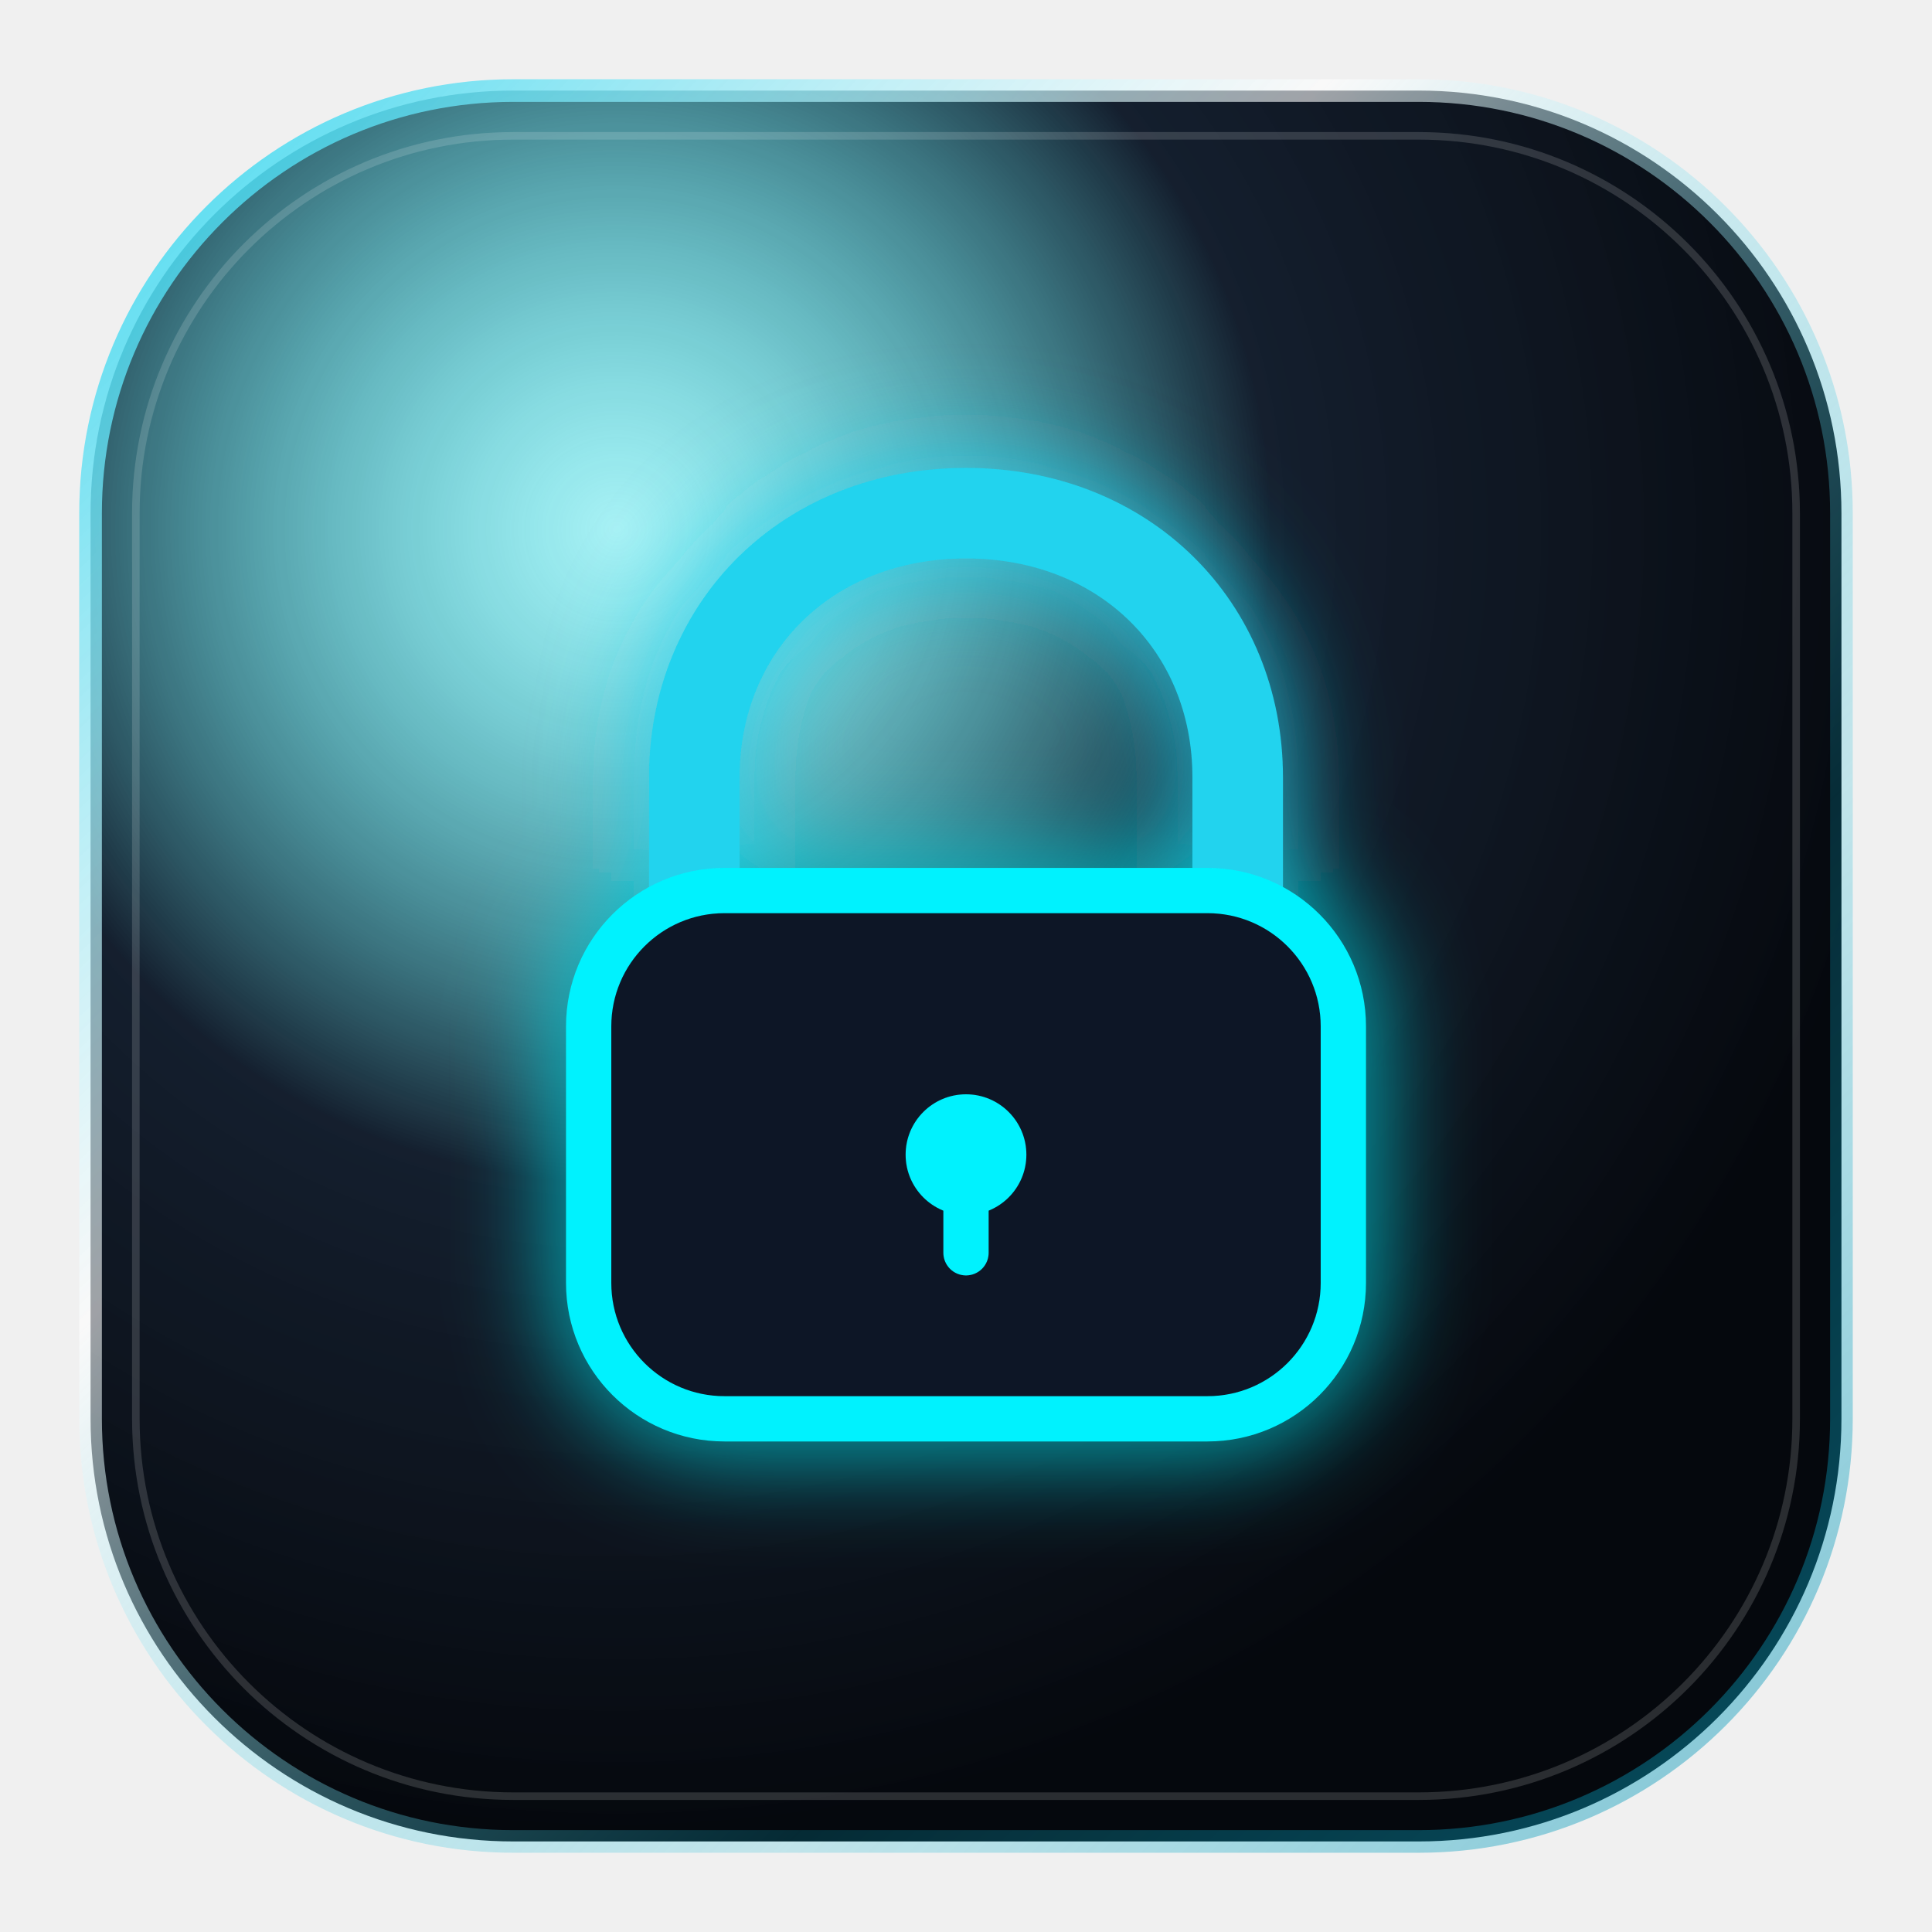
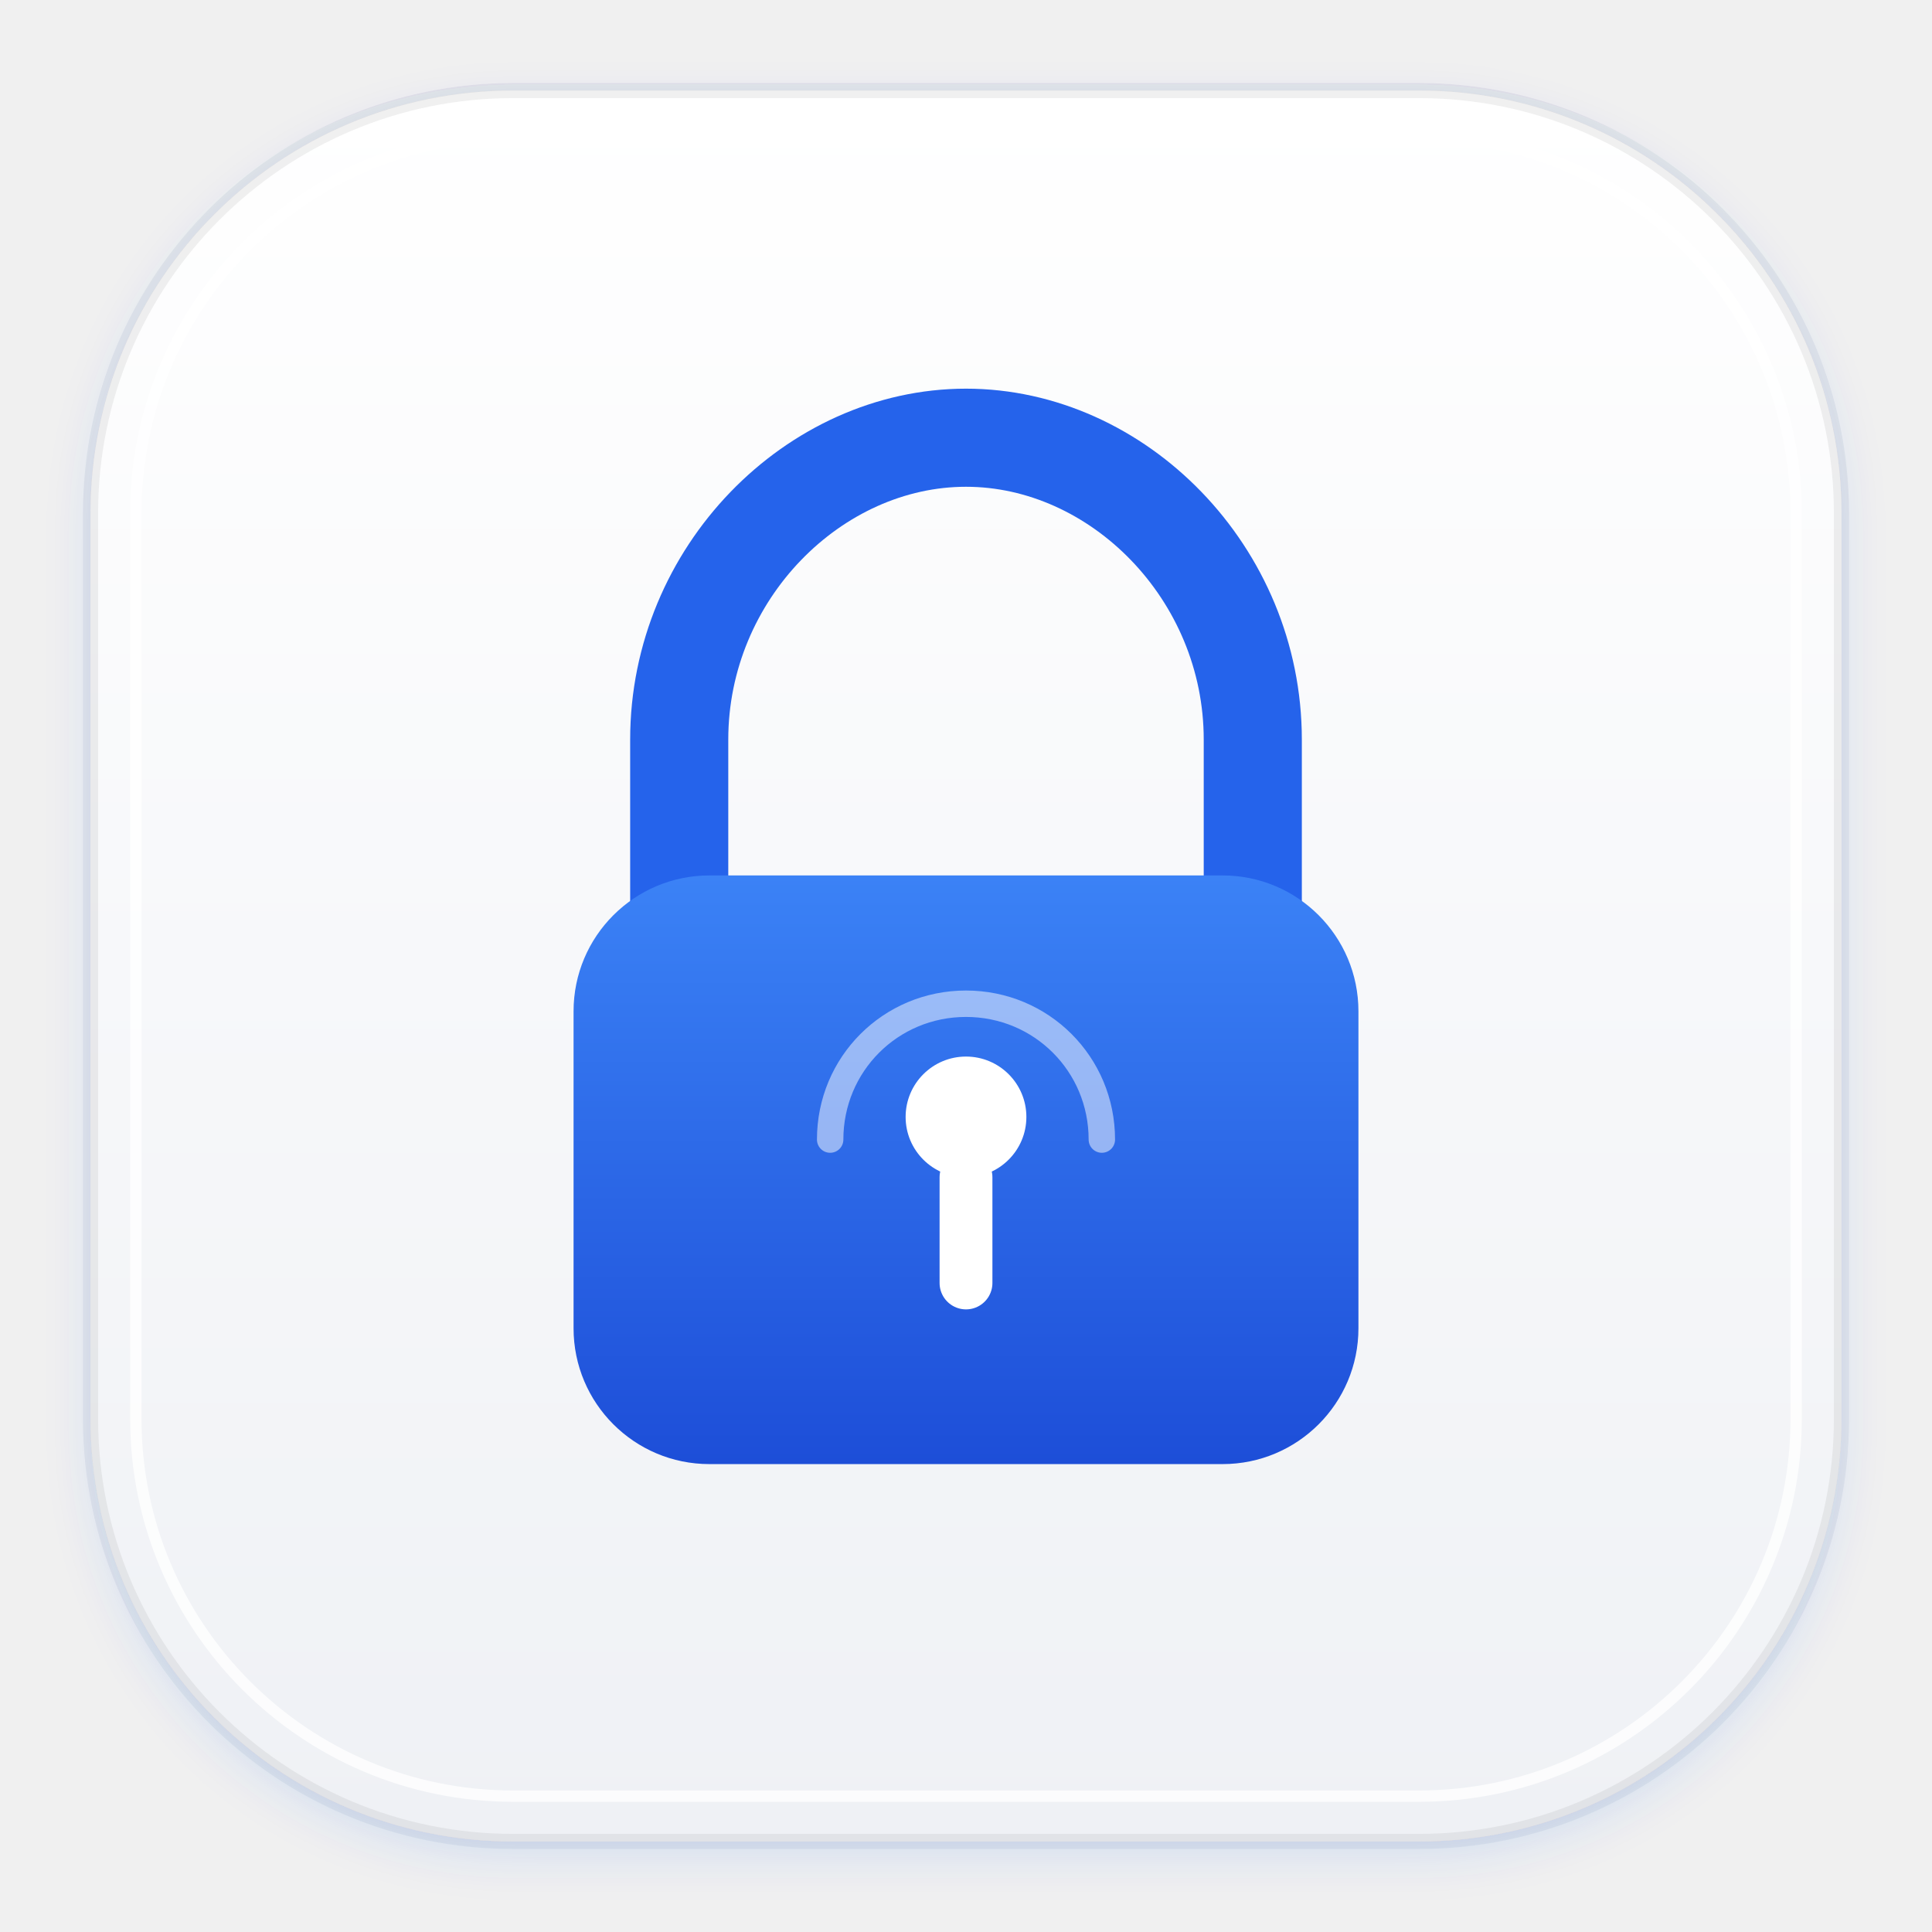
<svg xmlns="http://www.w3.org/2000/svg" viewBox="0 0 512 512" width="100%" height="100%">
  <defs>
-     <radialGradient id="bgGleam" cx="30%" cy="25%" r="75%">
-       <stop offset="0%" stop-color="#00f2fe" stop-opacity="0.3" />
-       <stop offset="50%" stop-color="#091424" stop-opacity="0.95" />
-       <stop offset="100%" stop-color="#05080d" stop-opacity="1" />
-     </radialGradient>
-     <linearGradient id="specularRim" x1="0%" y1="0%" x2="100%" y2="100%">
-       <stop offset="0%" stop-color="#22d3ee" stop-opacity="0.9" />
-       <stop offset="35%" stop-color="#ffffff" stop-opacity="0.6" />
-       <stop offset="70%" stop-color="#06b6d4" stop-opacity="0.2" />
-       <stop offset="100%" stop-color="#0891b2" stop-opacity="0.5" />
+     <linearGradient id="bgGrad" x1="0%" y1="0%" x2="0%" y2="100%">
+       <stop offset="0%" stop-color="#FFFFFF" />
+       <stop offset="100%" stop-color="#EFF1F5" />
    </linearGradient>
-     <filter id="cyanGlow" x="-20%" y="-20%" width="140%" height="140%">
-       <feGaussianBlur stdDeviation="14" result="blur" />
-       <feComposite in="SourceGraphic" in2="blur" operator="over" />
+     <linearGradient id="cobaltGrad" x1="0%" y1="0%" x2="0%" y2="100%">
+       <stop offset="0%" stop-color="#3B82F6" />
+       <stop offset="100%" stop-color="#1D4ED8" />
+     </linearGradient>
+     <filter id="softShadow" x="-10%" y="-10%" width="120%" height="120%">
+       <feDropShadow dx="0" dy="12" stdDeviation="16" flood-color="#000000" flood-opacity="0.08" />
+       <feDropShadow dx="0" dy="4" stdDeviation="6" flood-color="#2563EB" flood-opacity="0.12" />
    </filter>
  </defs>
-   <rect x="24" y="24" width="464" height="464" rx="112" fill="url(#bgGleam)" stroke="url(#specularRim)" stroke-width="6" />
-   <rect x="36" y="36" width="440" height="440" rx="100" fill="none" stroke="rgba(255,255,255,0.15)" stroke-width="2" />
-   <g filter="url(#cyanGlow)" transform="translate(136, 136)">
-     <path d="M48 110 V70 C48 30 78 0 120 0 C162 0 192 30 192 70 V110" fill="none" stroke="#22d3ee" stroke-width="24" stroke-linecap="round" />
-     <rect x="20" y="100" width="200" height="140" rx="36" fill="#0c1728" stroke="#00f2fe" stroke-width="12" />
-     <circle cx="120" cy="170" r="16" fill="#00f2fe" />
-     <path d="M120 170 V196" stroke="#00f2fe" stroke-width="12" stroke-linecap="round" />
+   <rect x="24" y="24" width="464" height="464" rx="112" fill="url(#bgGrad)" stroke="rgba(0,0,0,0.06)" stroke-width="4" filter="url(#softShadow)" />
+   <rect x="36" y="36" width="440" height="440" rx="100" fill="none" stroke="rgba(255,255,255,0.8)" stroke-width="3" />
+   <g transform="translate(136, 116)">
+     <path d="M44 130 V80 C44 35.8 79.8 0 120 0 C160.2 0 196 35.8 196 80 V130" fill="none" stroke="#2563EB" stroke-width="26" stroke-linecap="round" />
+     <rect x="16" y="116" width="208" height="156" rx="36" fill="url(#cobaltGrad)" />
+     <circle cx="120" cy="180" r="16" fill="#FFFFFF" />
+     <path d="M120 196 V224" stroke="#FFFFFF" stroke-width="14" stroke-linecap="round" />
+     <path d="M84 186 C84 166 100 150 120 150 C140 150 156 166 156 186" fill="none" stroke="rgba(255,255,255,0.5)" stroke-width="7" stroke-linecap="round" />
  </g>
</svg>
